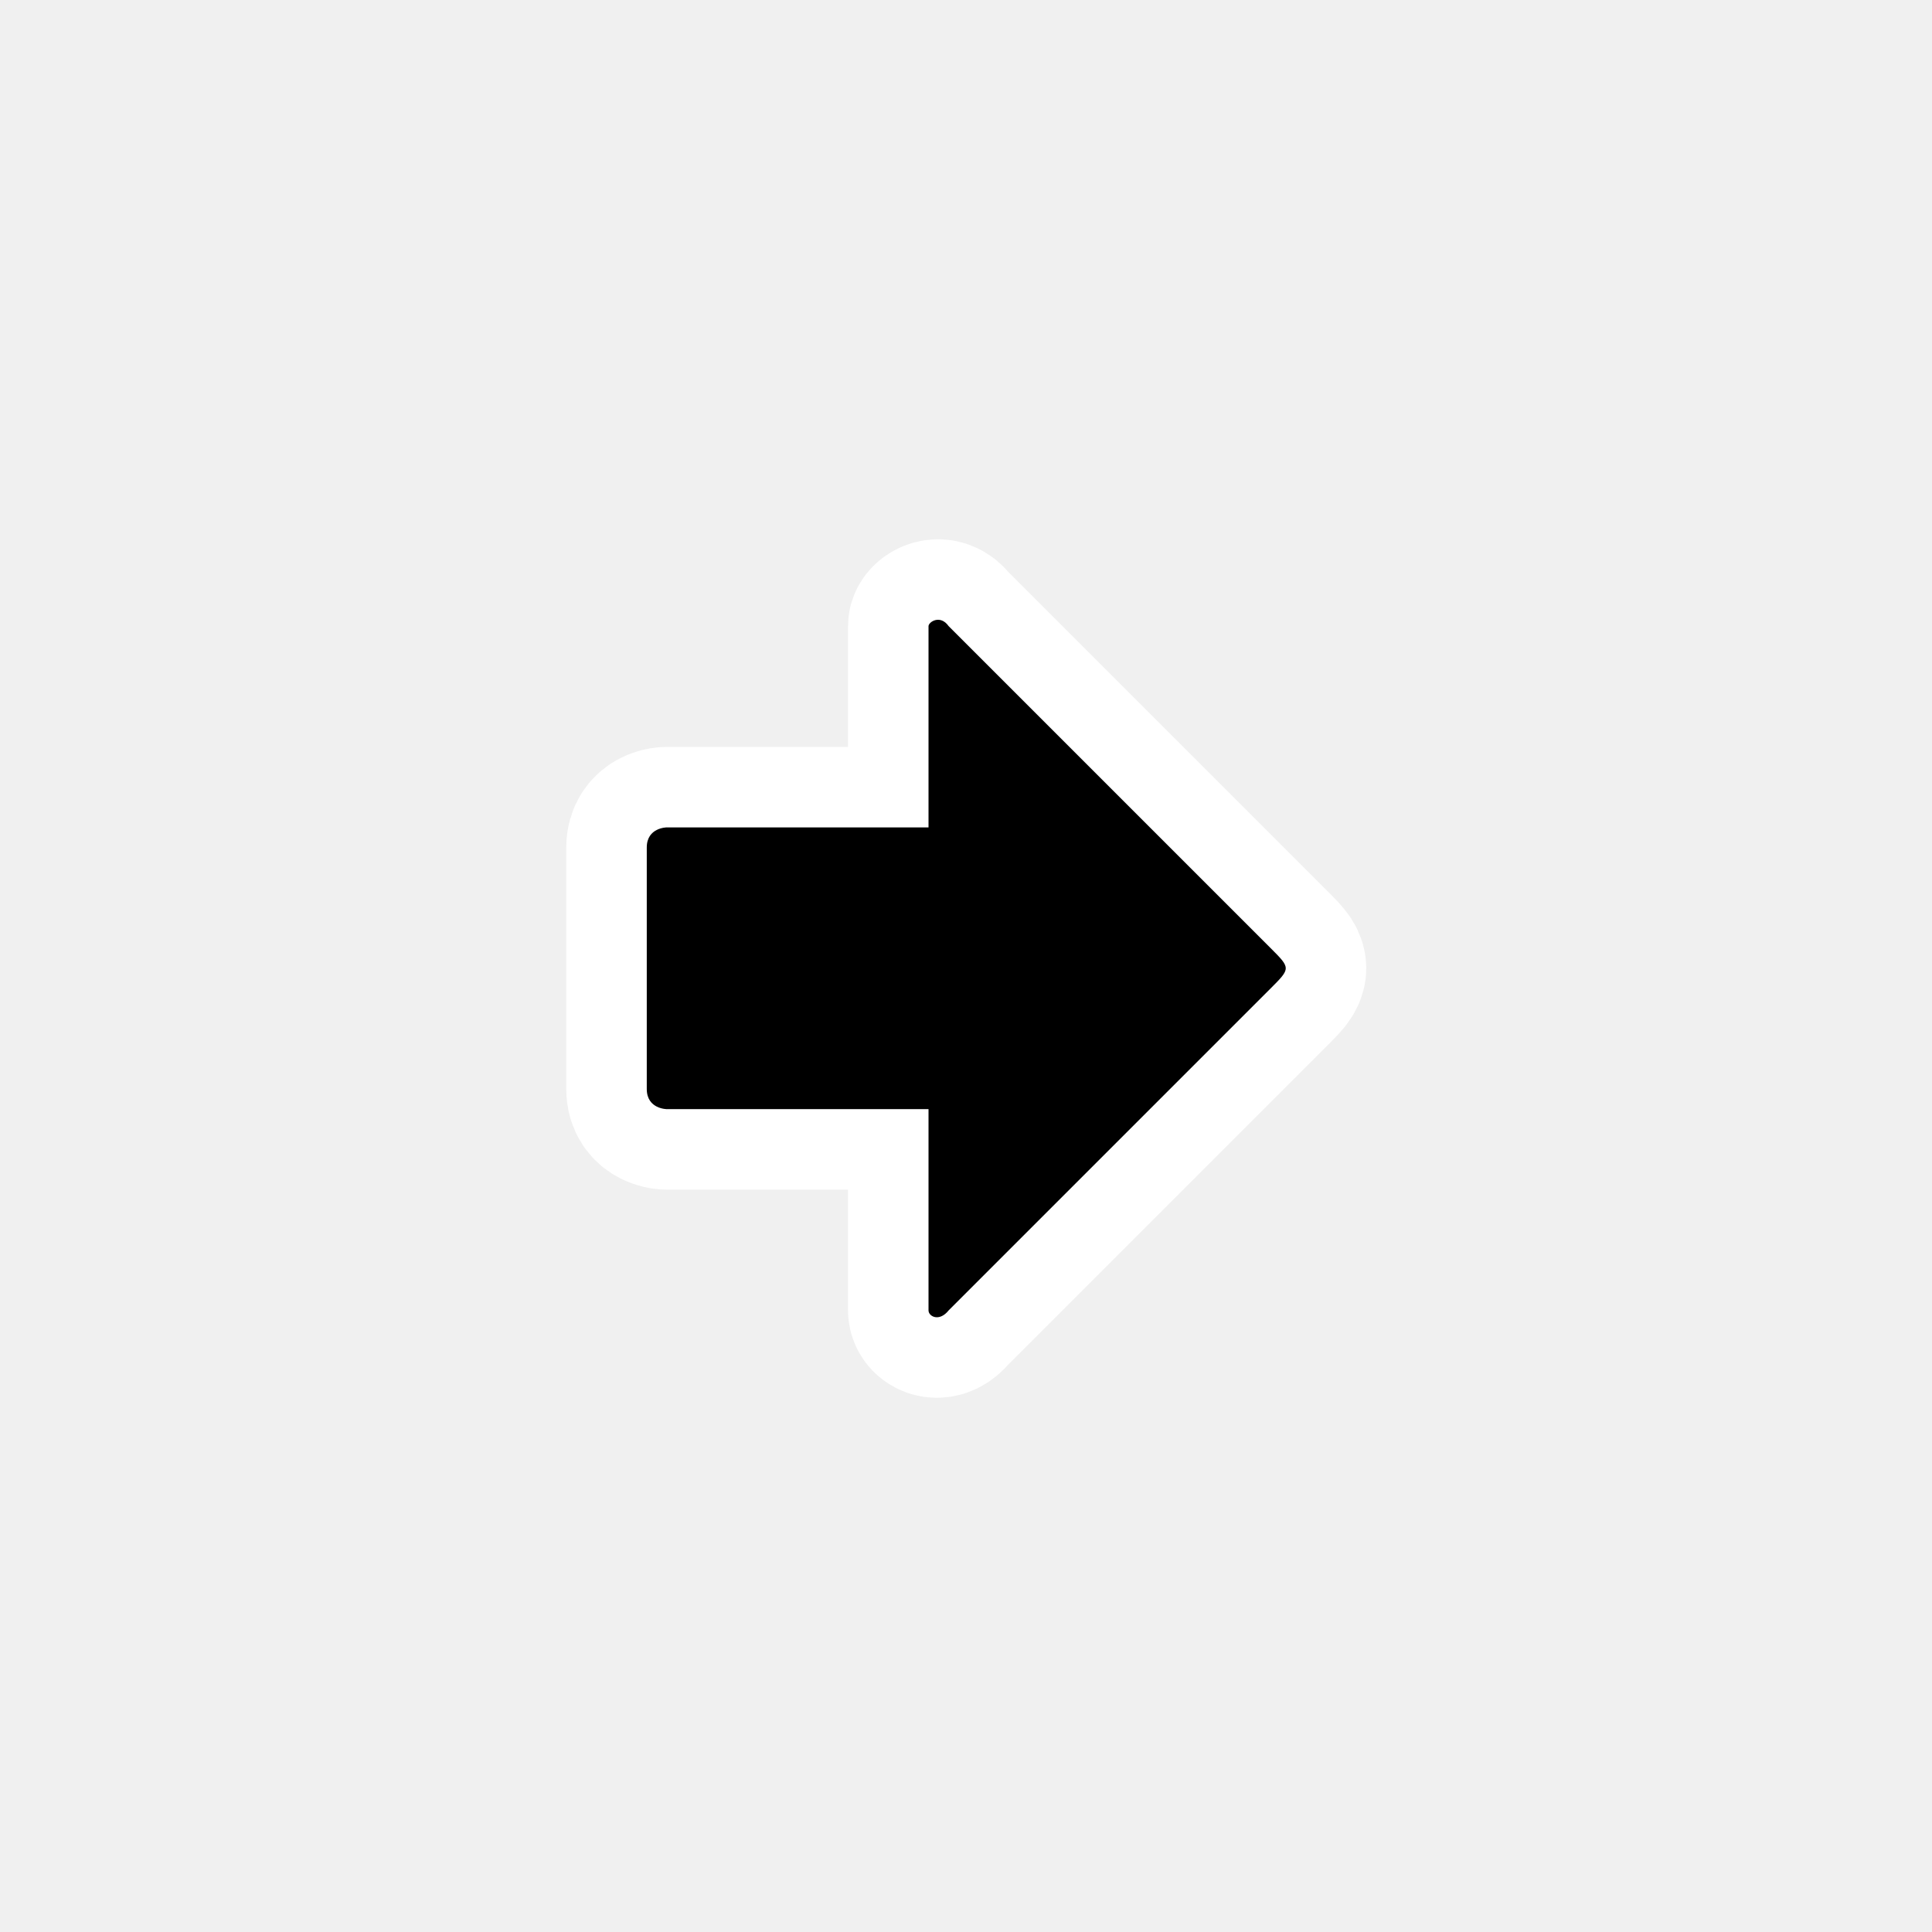
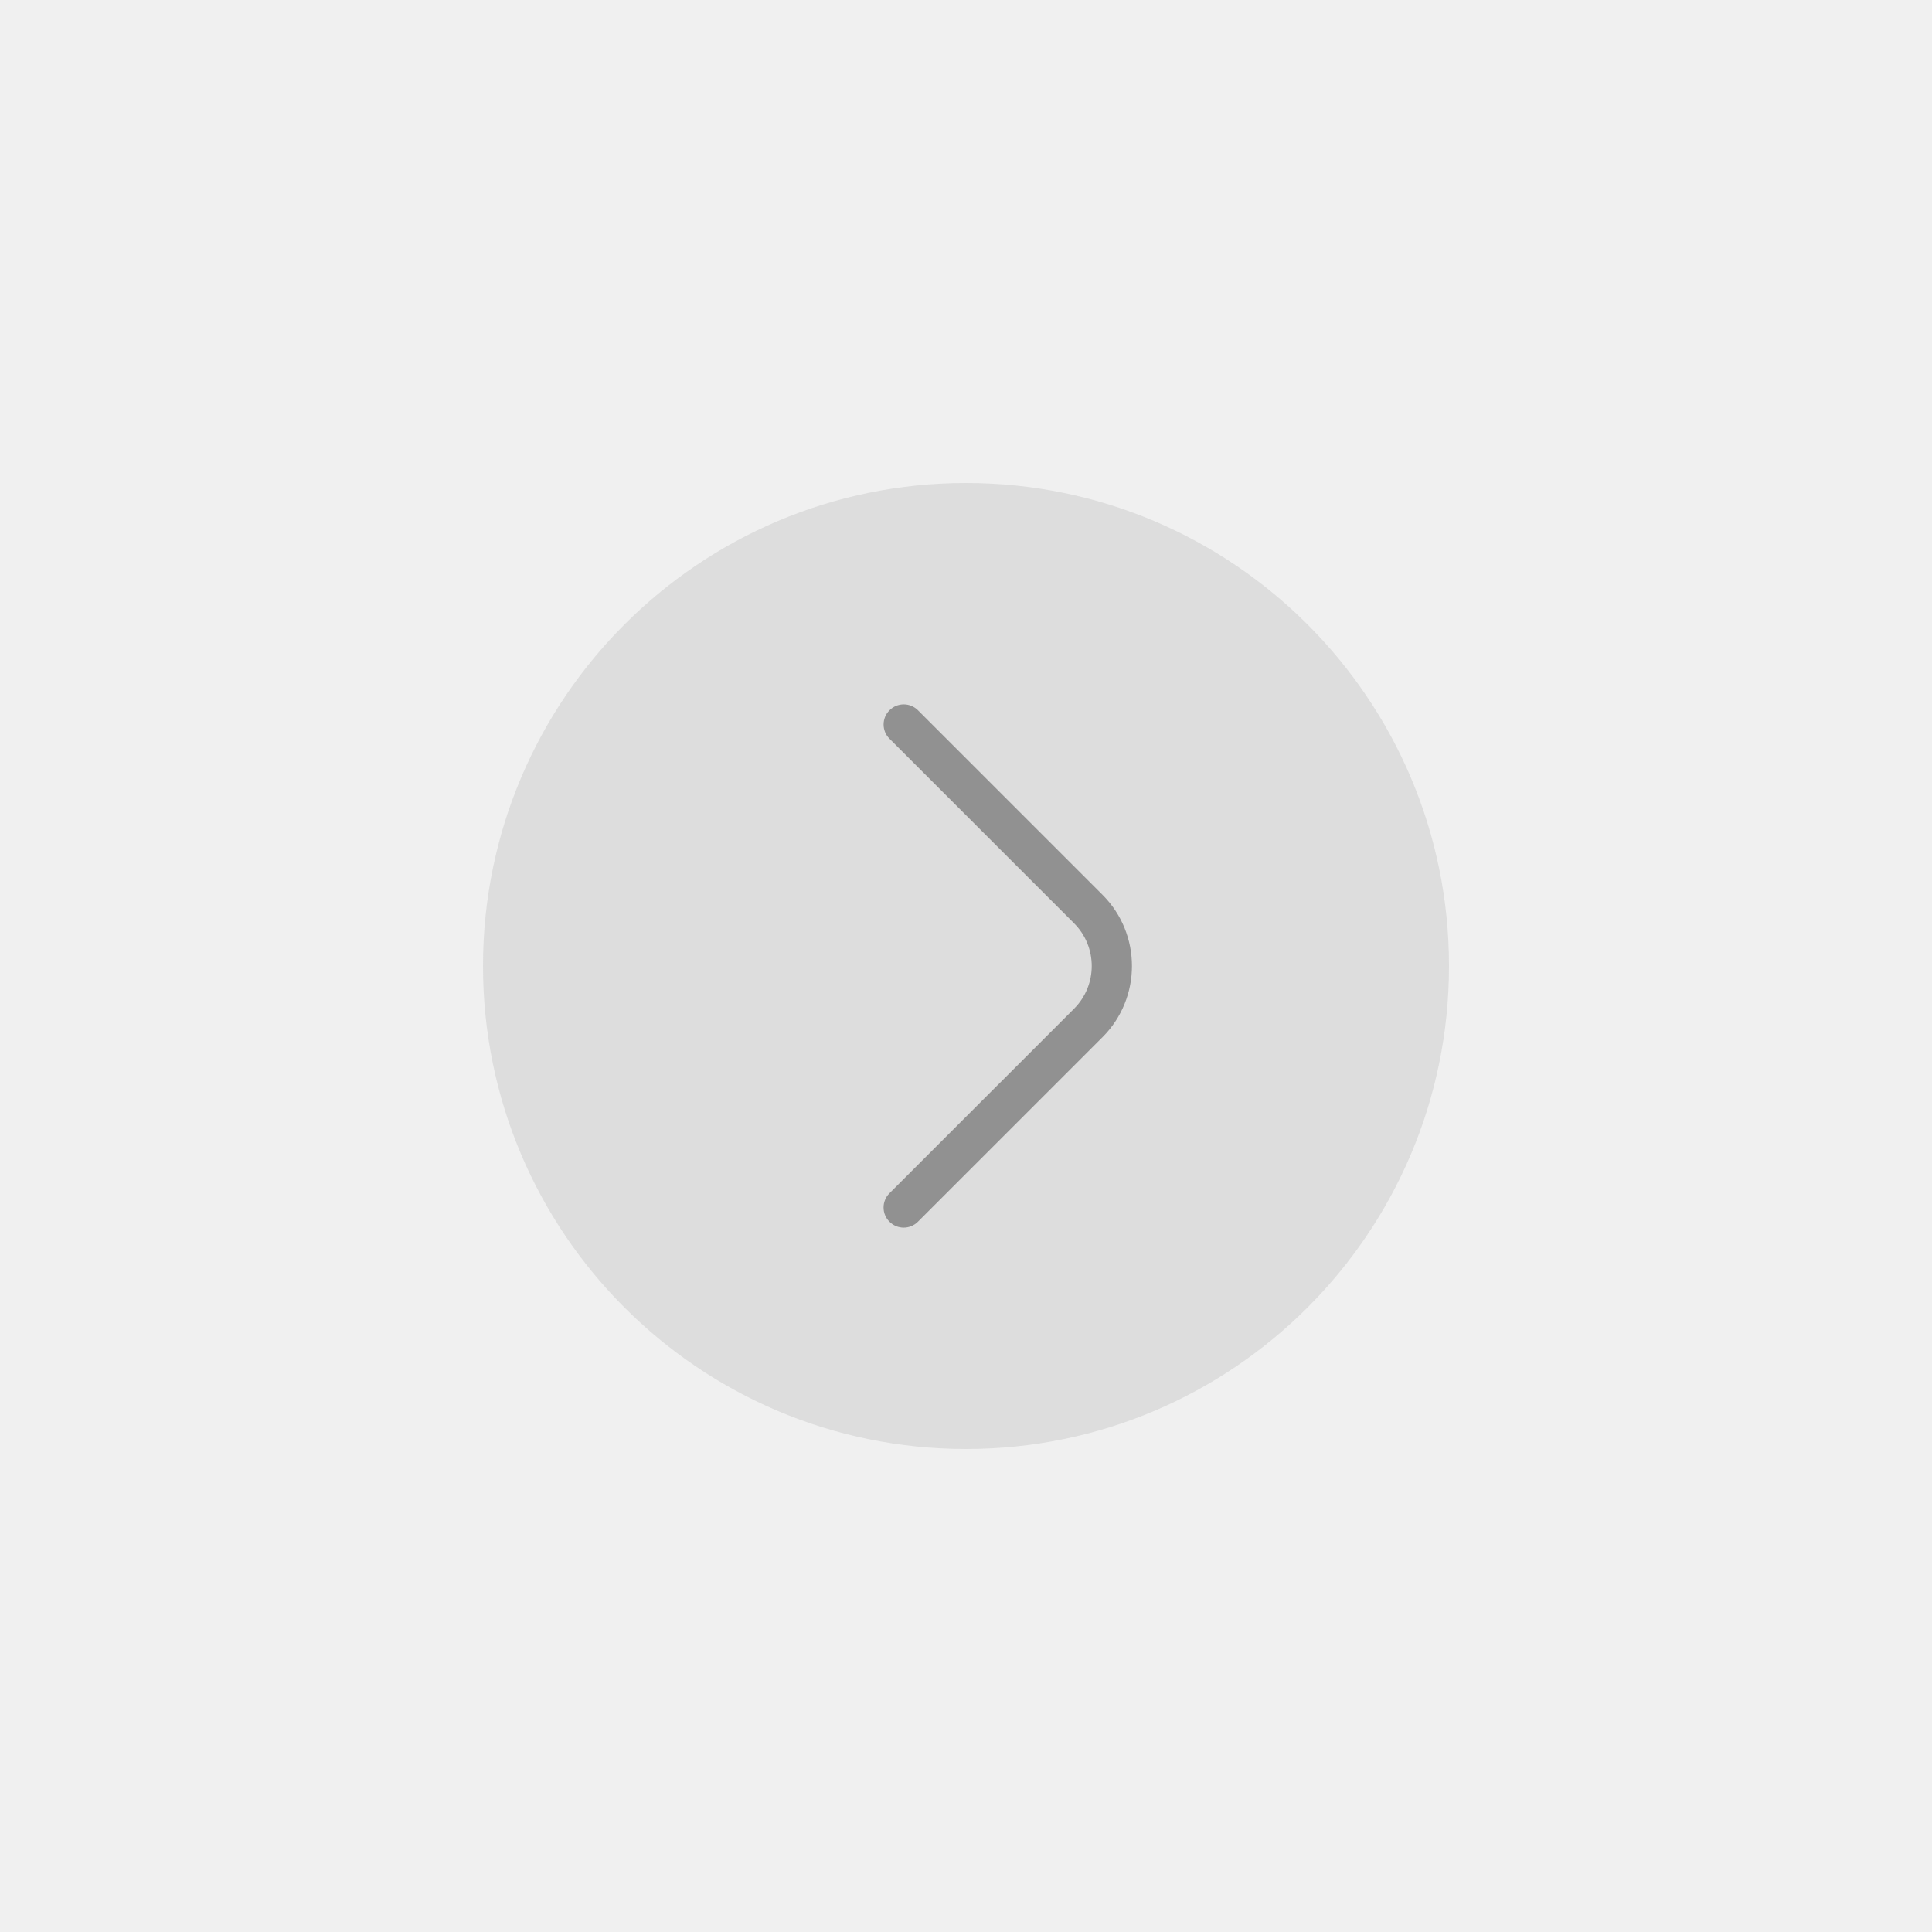
- <svg xmlns="http://www.w3.org/2000/svg" width="96" height="96" viewBox="0 0 96 96" xml:space="preserve" id="svg2" version="1.1">
-   <defs id="defs15">
- 		
- 	
- 			
- 			
- 		</defs>
-   <rect style="fill:none;stroke:none" id="rect3313" width="48" height="48" x="24" y="24" />
-   <g id="g5500" transform="matrix(0,1,-1,0,72.13761,24.11239)">
-     <path style="fill-rule:nonzero;stroke:#ffffff;stroke-width:8;stroke-miterlimit:4;stroke-opacity:1;stroke-dasharray:none" d="m 41,26 c 0.3,0 0.588,-0.532 0,-1 L 25,9 C 24,8 24,8 23,9 L 7,25 c -0.598,0.425 -0.2,1 0,1 l 10,0 0,13 c 0,0 0,1 1,1 l 12,0 c 1,0 1,-1 1,-1 l 0,-13 10,0 z" id="path4046" />
-     <path id="path9" d="m 41,26 c 0.3,0 0.588,-0.532 0,-1 L 25,9 C 24,8 24,8 23,9 L 7,25 c -0.598,0.425 -0.2,1 0,1 l 10,0 0,13 c 0,0 0,1 1,1 l 12,0 c 1,0 1,-1 1,-1 l 0,-13 10,0 z" style="fill-rule:nonzero;stroke:none" />
+ <svg xmlns="http://www.w3.org/2000/svg" style="isolation:isolate" width="96" height="96">
+   <rect id="backgroundrect" width="100%" height="100%" x="0" y="0" fill="none" stroke="none" />
+   <defs>
+     <clipPath id="_clipPath_mKurs4wOJhSCYO0cJFpvl2q7ZENsM1tR">
+       <rect width="96" height="96" id="svg_1" />
+     </clipPath>
+   </defs>
+   <g class="currentLayer" style="">
+     <g clip-path="url(#_clipPath_mKurs4wOJhSCYO0cJFpvl2q7ZENsM1tR)" id="svg_2" class="selected" fill="#919191" fill-opacity="1">
+       <g id="svg_3" fill="#919191" fill-opacity="1">
+         <g opacity="0.2" id="svg_4" fill="#919191" fill-opacity="1">
+           <circle vector-effect="non-scaling-stroke" cx="48" cy="48" r="24" fill="#919191" id="svg_5" fill-opacity="1" />
+         </g>
+         <path d=" M 44.904 61 C 44.648 61 44.392 60.902 44.197 60.707 C 43.806 60.316 43.806 59.684 44.197 59.293 L 53.37 50.121 C 54.54 48.951 54.54 47.048 53.37 45.878 L 44.199 36.707 C 43.808 36.316 43.808 35.684 44.199 35.293 C 44.59 34.902 45.222 34.902 45.613 35.293 L 54.784 44.464 C 56.733 46.413 56.733 49.586 54.784 51.535 L 45.611 60.707 C 45.416 60.902 45.16 61 44.904 61 Z " fill="#919191" id="svg_6" fill-opacity="1" />
+       </g>
+       <g opacity="0" id="svg_7" fill="#919191" fill-opacity="1">
+         <rect x="0" y="0" width="64" height="64" fill="#919191" id="svg_8" fill-opacity="1" />
+       </g>
+     </g>
  </g>
</svg>
